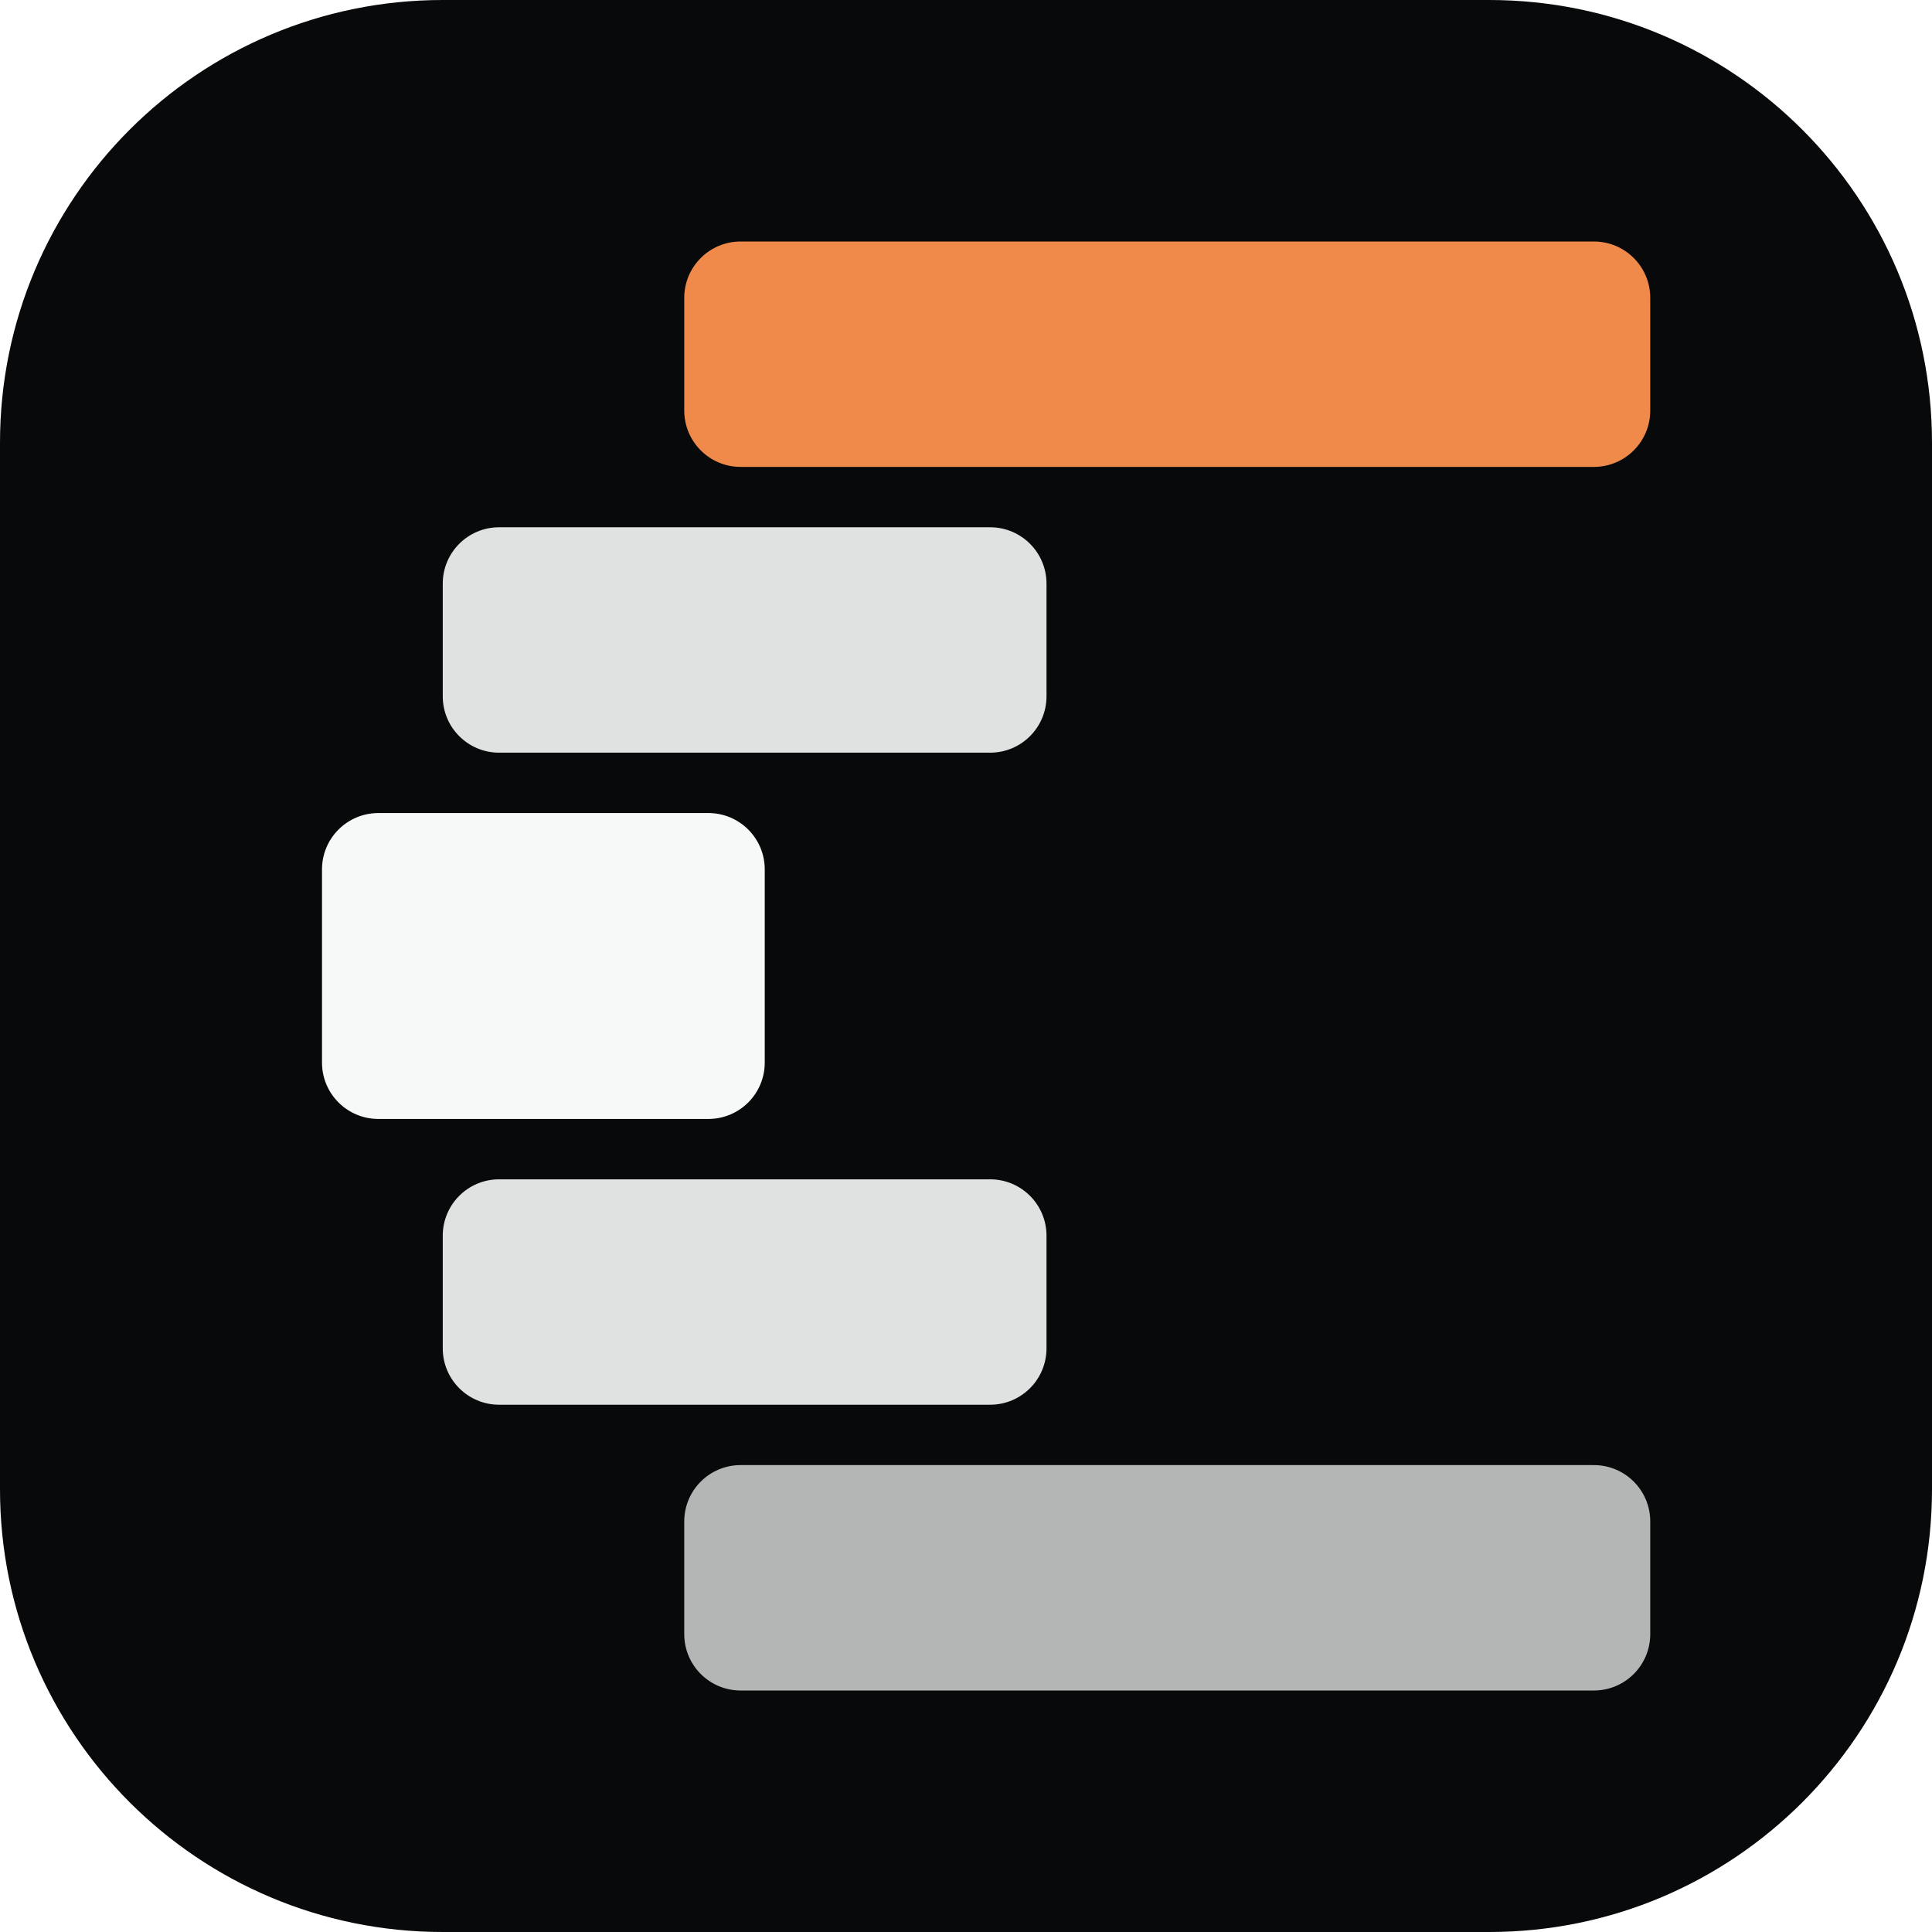
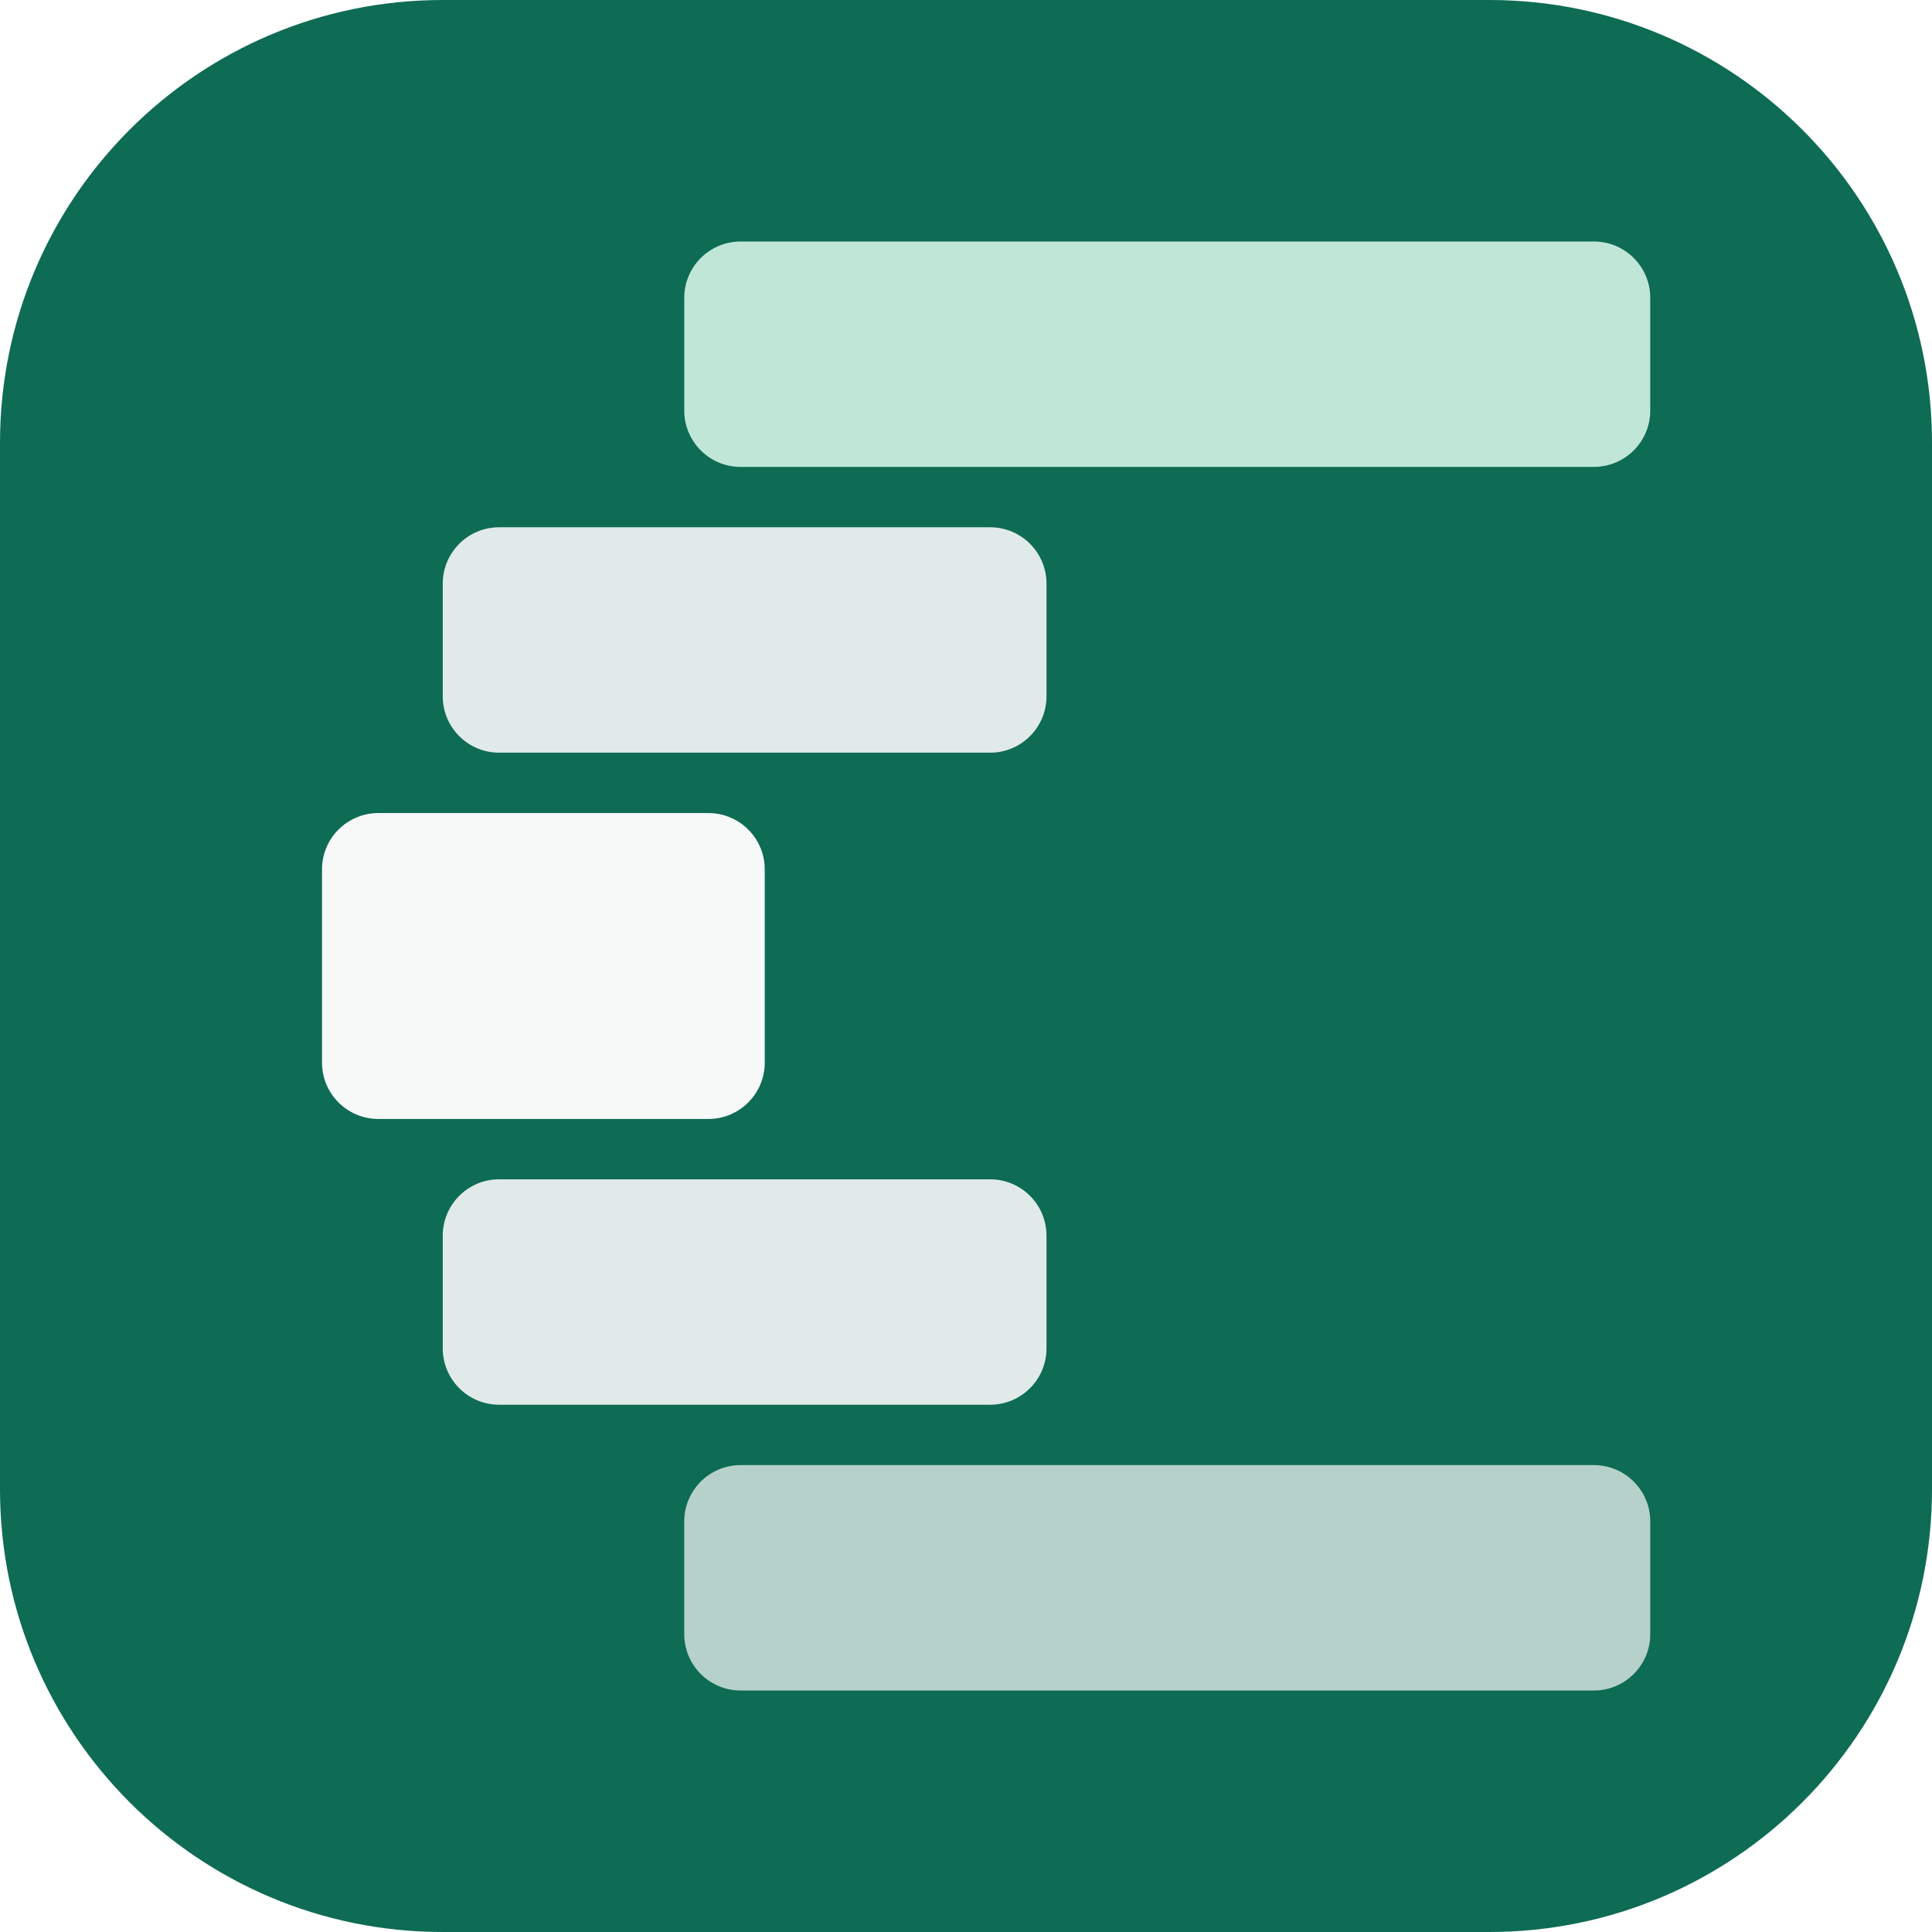
<svg xmlns="http://www.w3.org/2000/svg" viewBox="0 0 48 48">
-   <rect width="48" height="48" rx="11" fill="#08090a" />
-   <rect x="17" y="6" width="24" height="5.6" rx="1.4" fill="#f08a4b" />
+   <rect width="48" height="48" rx="11" fill="#0e6b54" />
+   <rect x="17" y="6" width="24" height="5.6" rx="1.4" fill="#bfe6d6" />
  <rect x="11" y="13.1" width="15" height="5.6" rx="1.4" fill="#f7f8f8" fill-opacity=".9" />
  <rect x="8" y="20.2" width="11" height="7.6" rx="1.4" fill="#f7f8f8" />
  <rect x="11" y="29.3" width="15" height="5.6" rx="1.4" fill="#f7f8f8" fill-opacity=".9" />
  <rect x="17" y="36.4" width="24" height="5.6" rx="1.4" fill="#f7f8f8" fill-opacity=".72" />
</svg>
